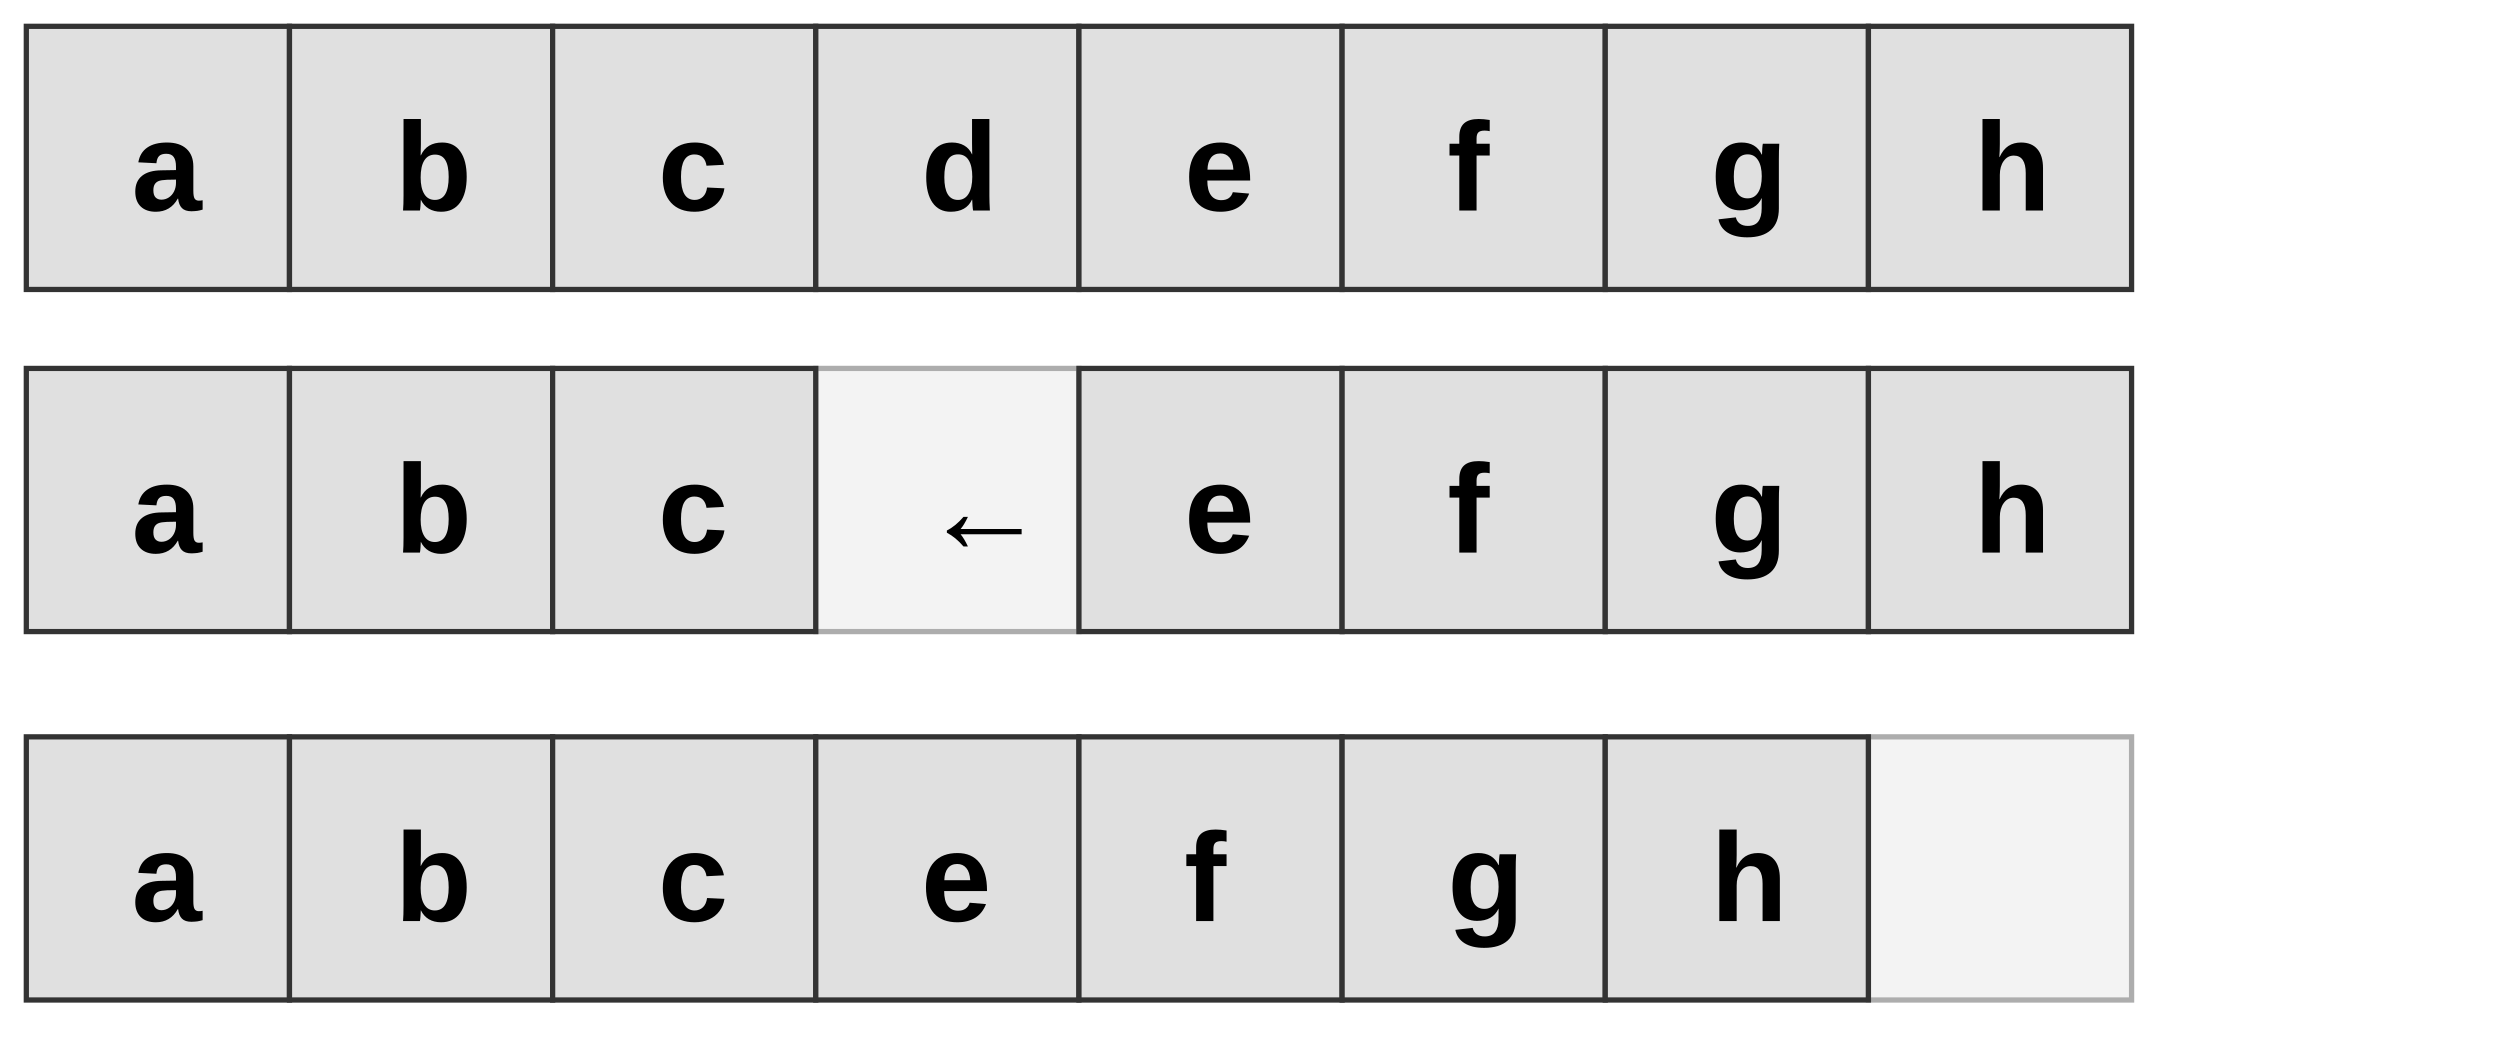
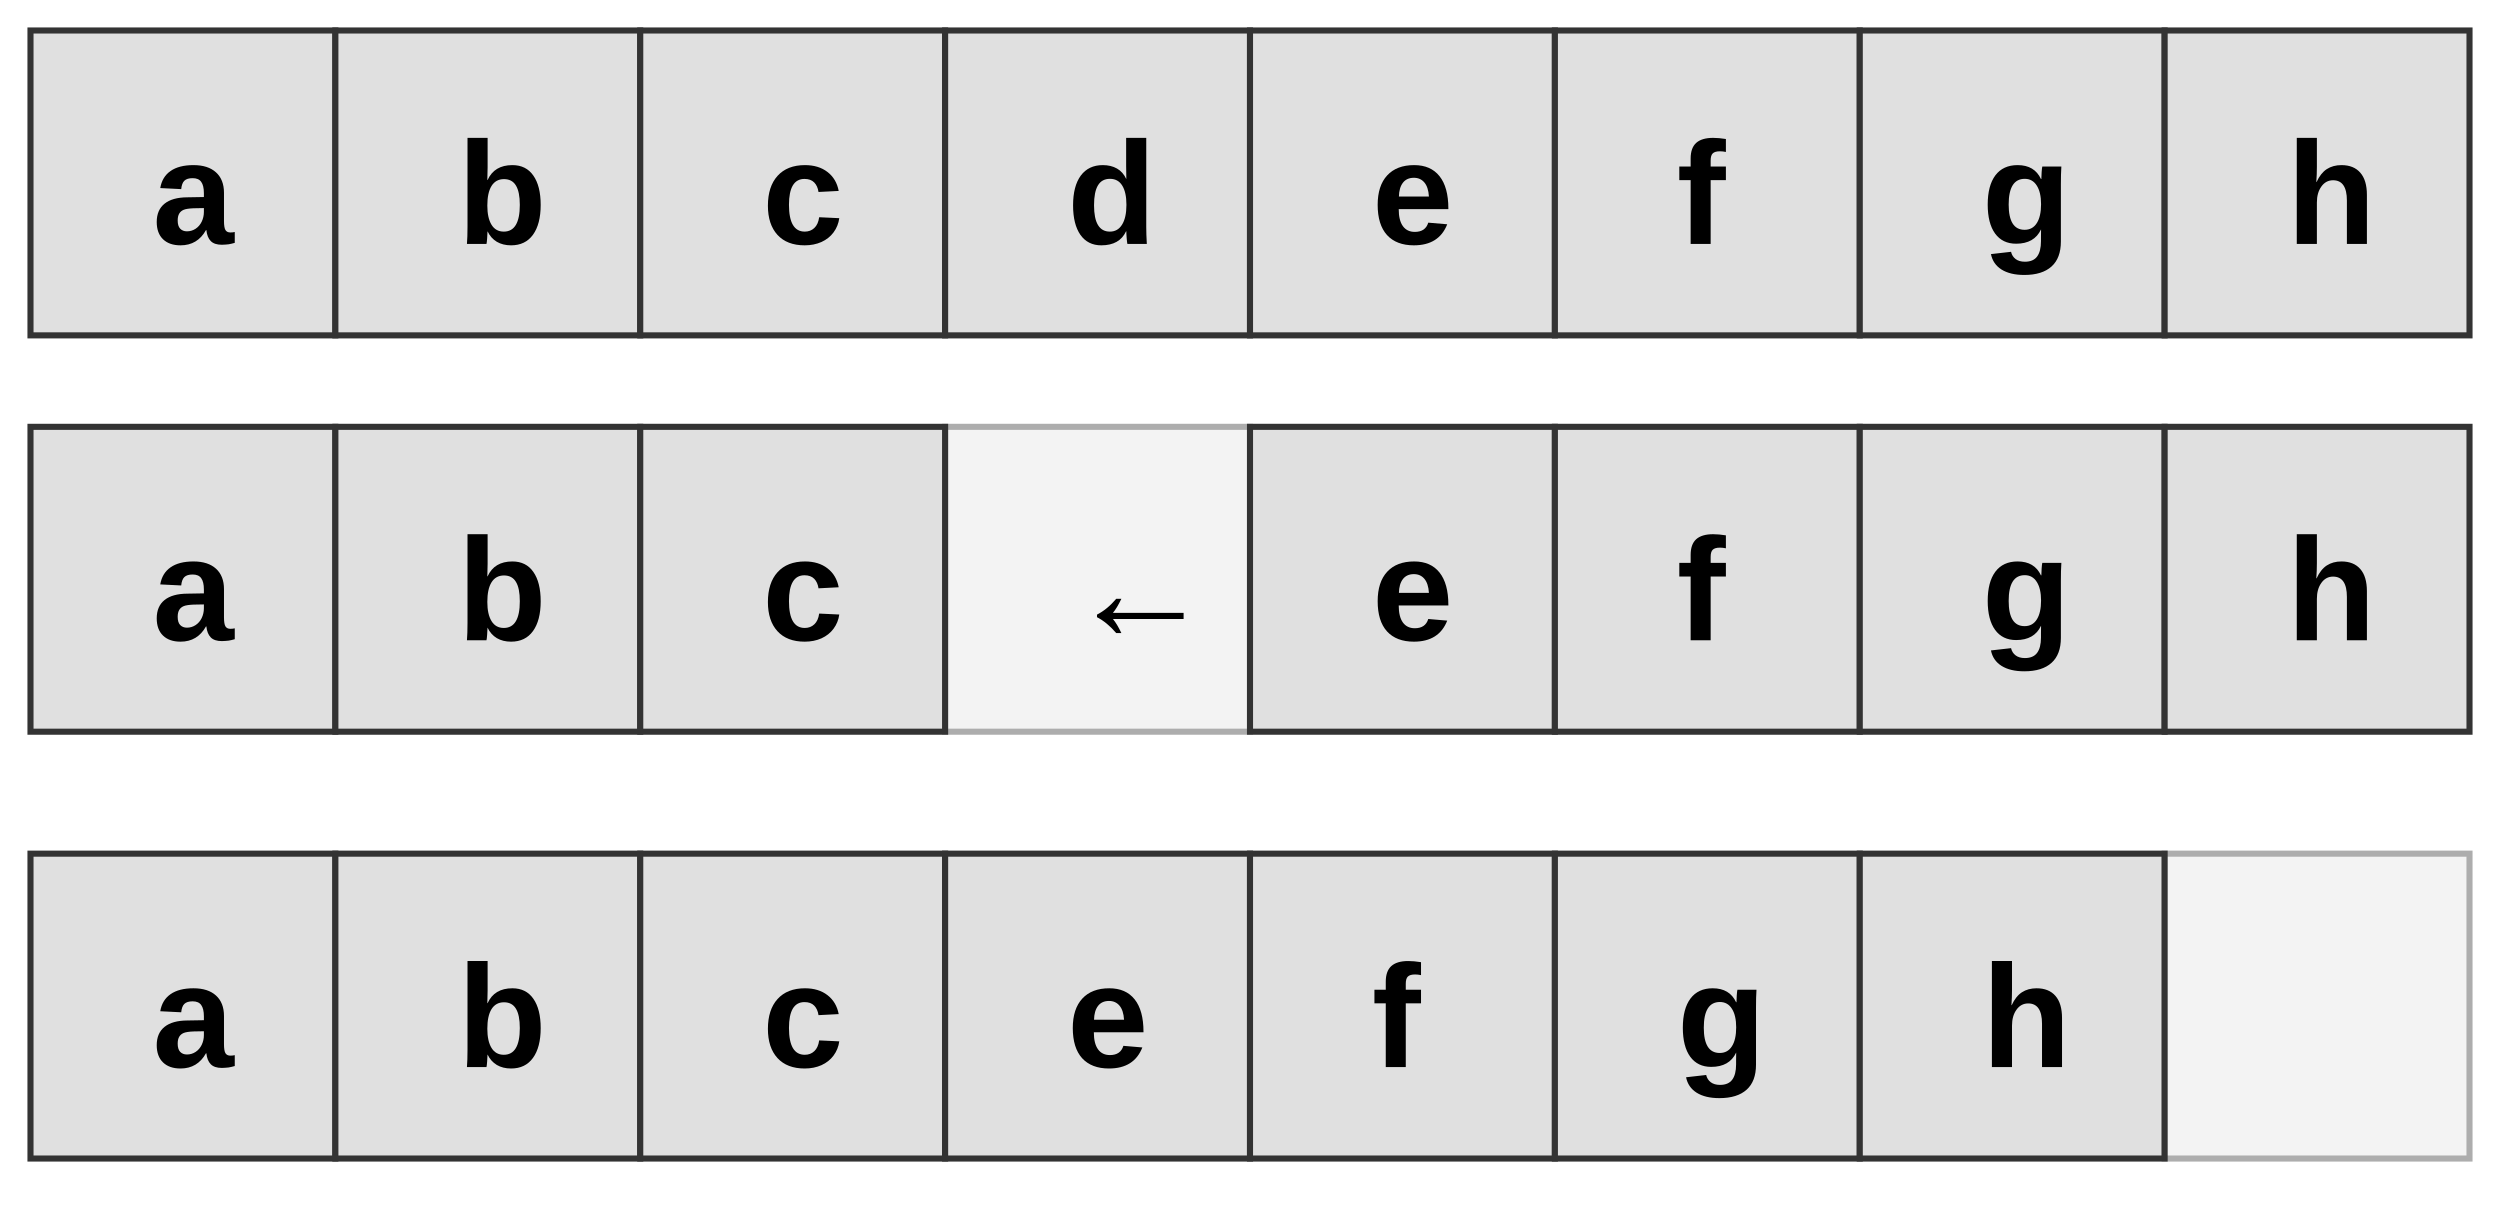
- <svg xmlns="http://www.w3.org/2000/svg" width="950" height="400" font-family="Arial, sans-serif">
+ <svg xmlns="http://www.w3.org/2000/svg" width="820" height="400" font-family="Arial, sans-serif">
  <g transform="translate(10, 10) scale(2)">
    <rect x="0" y="0" width="50" height="50" fill="#e0e0e0" stroke="#333" />
    <rect x="50" y="0" width="50" height="50" fill="#e0e0e0" stroke="#333" />
    <rect x="100" y="0" width="50" height="50" fill="#e0e0e0" stroke="#333" />
    <rect x="150" y="0" width="50" height="50" fill="#e0e0e0" stroke="#333" />
    <rect x="200" y="0" width="50" height="50" fill="#e0e0e0" stroke="#333" />
    <rect x="250" y="0" width="50" height="50" fill="#e0e0e0" stroke="#333" />
    <rect x="300" y="0" width="50" height="50" fill="#e0e0e0" stroke="#333" />
    <rect x="350" y="0" width="50" height="50" fill="#e0e0e0" stroke="#333" />
    <text x="20" y="35" font-size="24" font-weight="bold" fill="#000">a</text>
    <text x="70" y="35" font-size="24" font-weight="bold" fill="#000">b</text>
    <text x="120" y="35" font-size="24" font-weight="bold" fill="#000">c</text>
    <text x="170" y="35" font-size="24" font-weight="bold" fill="#000">d</text>
    <text x="220" y="35" font-size="24" font-weight="bold" fill="#000">e</text>
    <text x="270" y="35" font-size="24" font-weight="bold" fill="#000">f</text>
    <text x="320" y="35" font-size="24" font-weight="bold" fill="#000">g</text>
    <text x="370" y="35" font-size="24" font-weight="bold" fill="#000">h</text>
    <rect x="0" y="65" width="50" height="50" fill="#e0e0e0" stroke="#333" />
    <rect x="50" y="65" width="50" height="50" fill="#e0e0e0" stroke="#333" />
    <rect x="100" y="65" width="50" height="50" fill="#e0e0e0" stroke="#333" />
    <rect x="150" y="65" width="50" height="50" fill="#e0e0e0" stroke="#333" opacity=".4" />
    <rect x="200" y="65" width="50" height="50" fill="#e0e0e0" stroke="#333" />
    <rect x="250" y="65" width="50" height="50" fill="#e0e0e0" stroke="#333" />
    <rect x="300" y="65" width="50" height="50" fill="#e0e0e0" stroke="#333" />
    <rect x="350" y="65" width="50" height="50" fill="#e0e0e0" stroke="#333" />
    <text x="20" y="100" font-size="24" font-weight="bold" fill="#000">a</text>
    <text x="70" y="100" font-size="24" font-weight="bold" fill="#000">b</text>
    <text x="120" y="100" font-size="24" font-weight="bold" fill="#000">c</text>
    <text x="170" y="100" font-size="24" font-weight="bold" fill="#000">←</text>
    <text x="220" y="100" font-size="24" font-weight="bold" fill="#000">e</text>
    <text x="270" y="100" font-size="24" font-weight="bold" fill="#000">f</text>
    <text x="320" y="100" font-size="24" font-weight="bold" fill="#000">g</text>
    <text x="370" y="100" font-size="24" font-weight="bold" fill="#000">h</text>
    <rect x="0" y="135" width="50" height="50" fill="#e0e0e0" stroke="#333" />
    <rect x="50" y="135" width="50" height="50" fill="#e0e0e0" stroke="#333" />
    <rect x="100" y="135" width="50" height="50" fill="#e0e0e0" stroke="#333" />
    <rect x="150" y="135" width="50" height="50" fill="#e0e0e0" stroke="#333" />
    <rect x="200" y="135" width="50" height="50" fill="#e0e0e0" stroke="#333" />
    <rect x="250" y="135" width="50" height="50" fill="#e0e0e0" stroke="#333" />
    <rect x="300" y="135" width="50" height="50" fill="#e0e0e0" stroke="#333" />
    <rect x="350" y="135" width="50" height="50" fill="#e0e0e0" stroke="#333" opacity=".4" />
    <text x="20" y="170" font-size="24" font-weight="bold" fill="#000">a</text>
    <text x="70" y="170" font-size="24" font-weight="bold" fill="#000">b</text>
    <text x="120" y="170" font-size="24" font-weight="bold" fill="#000">c</text>
    <text x="170" y="170" font-size="24" font-weight="bold" fill="#000">e</text>
    <text x="220" y="170" font-size="24" font-weight="bold" fill="#000">f</text>
    <text x="270" y="170" font-size="24" font-weight="bold" fill="#000">g</text>
    <text x="320" y="170" font-size="24" font-weight="bold" fill="#000">h</text>
    <text x="370" y="170" font-size="24" font-weight="bold" fill="#000" opacity=".4"> </text>
  </g>
</svg>
